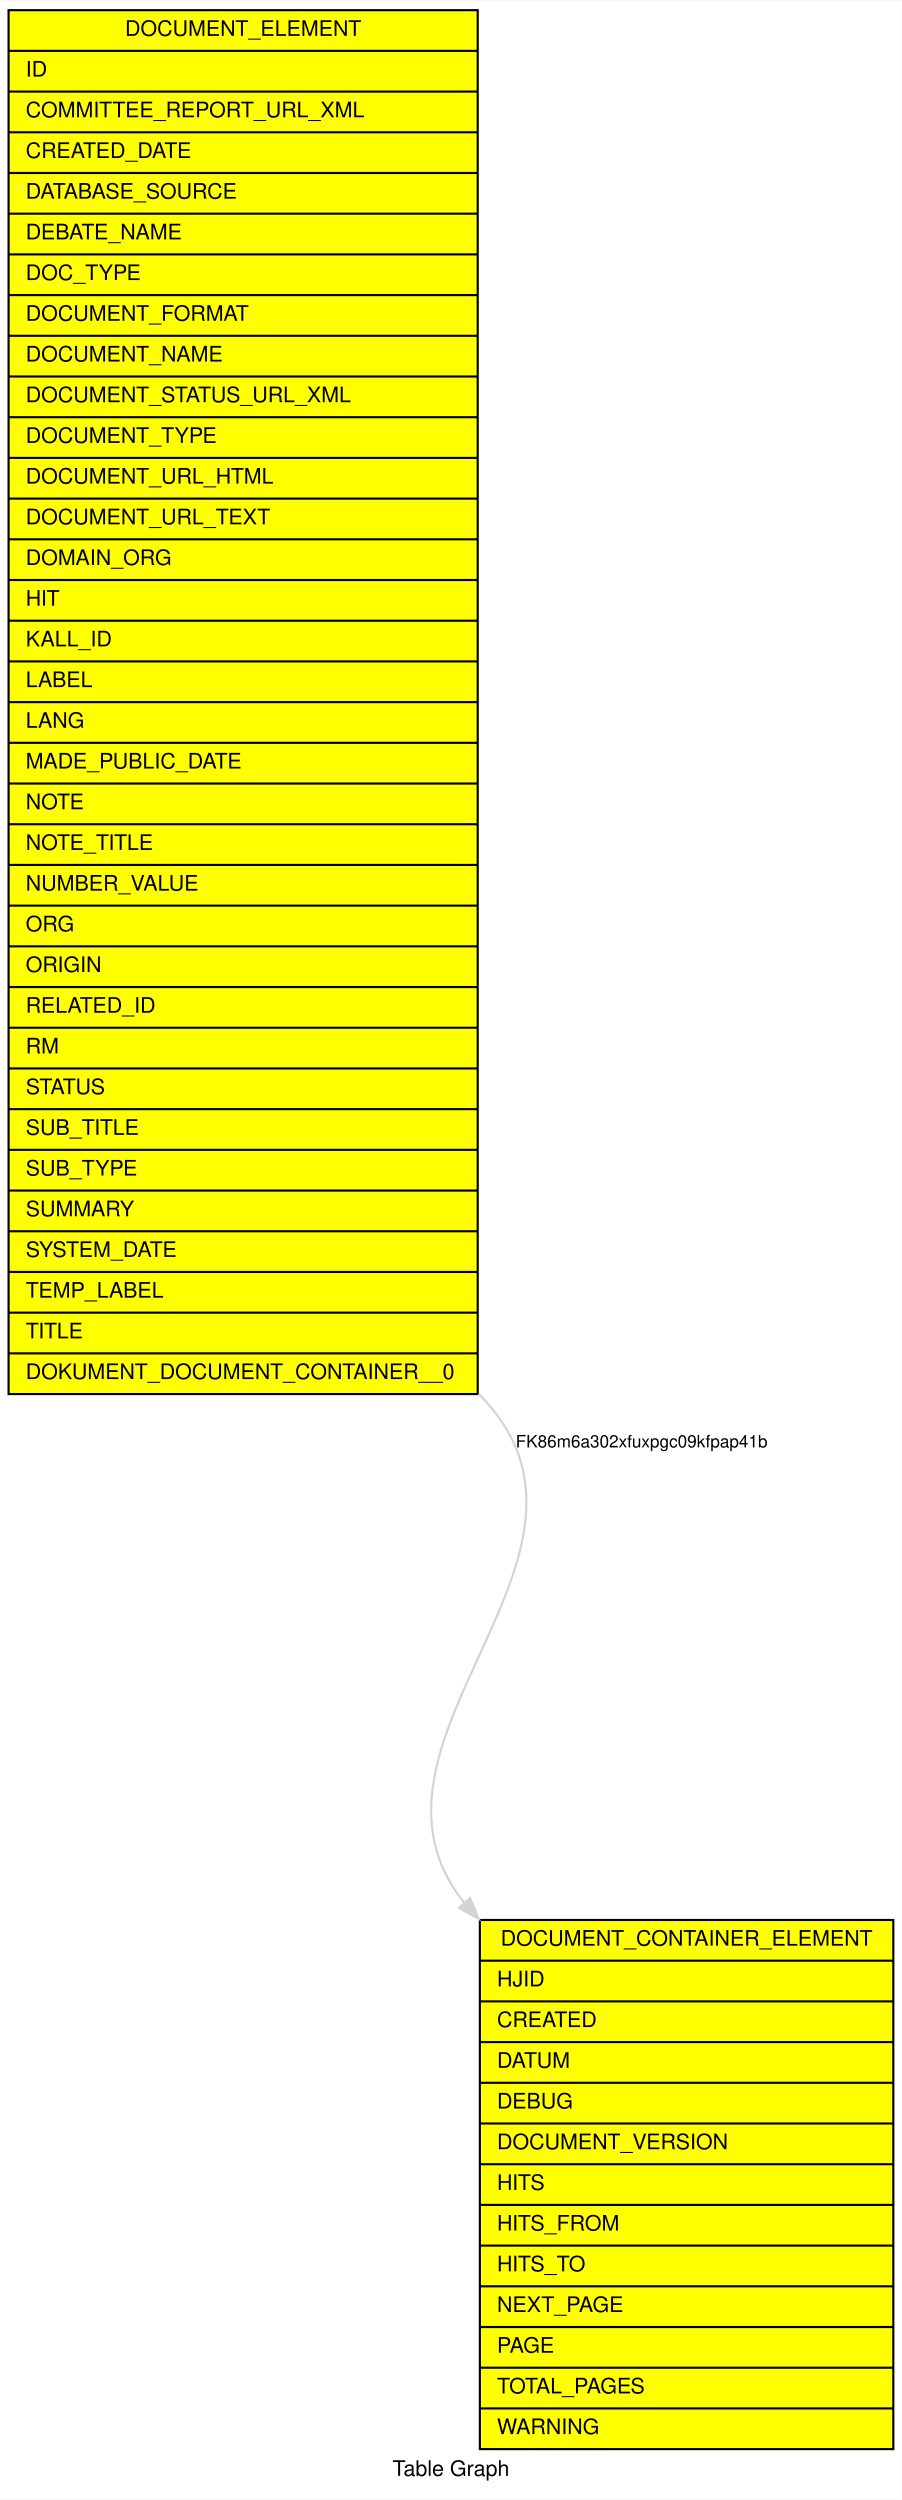
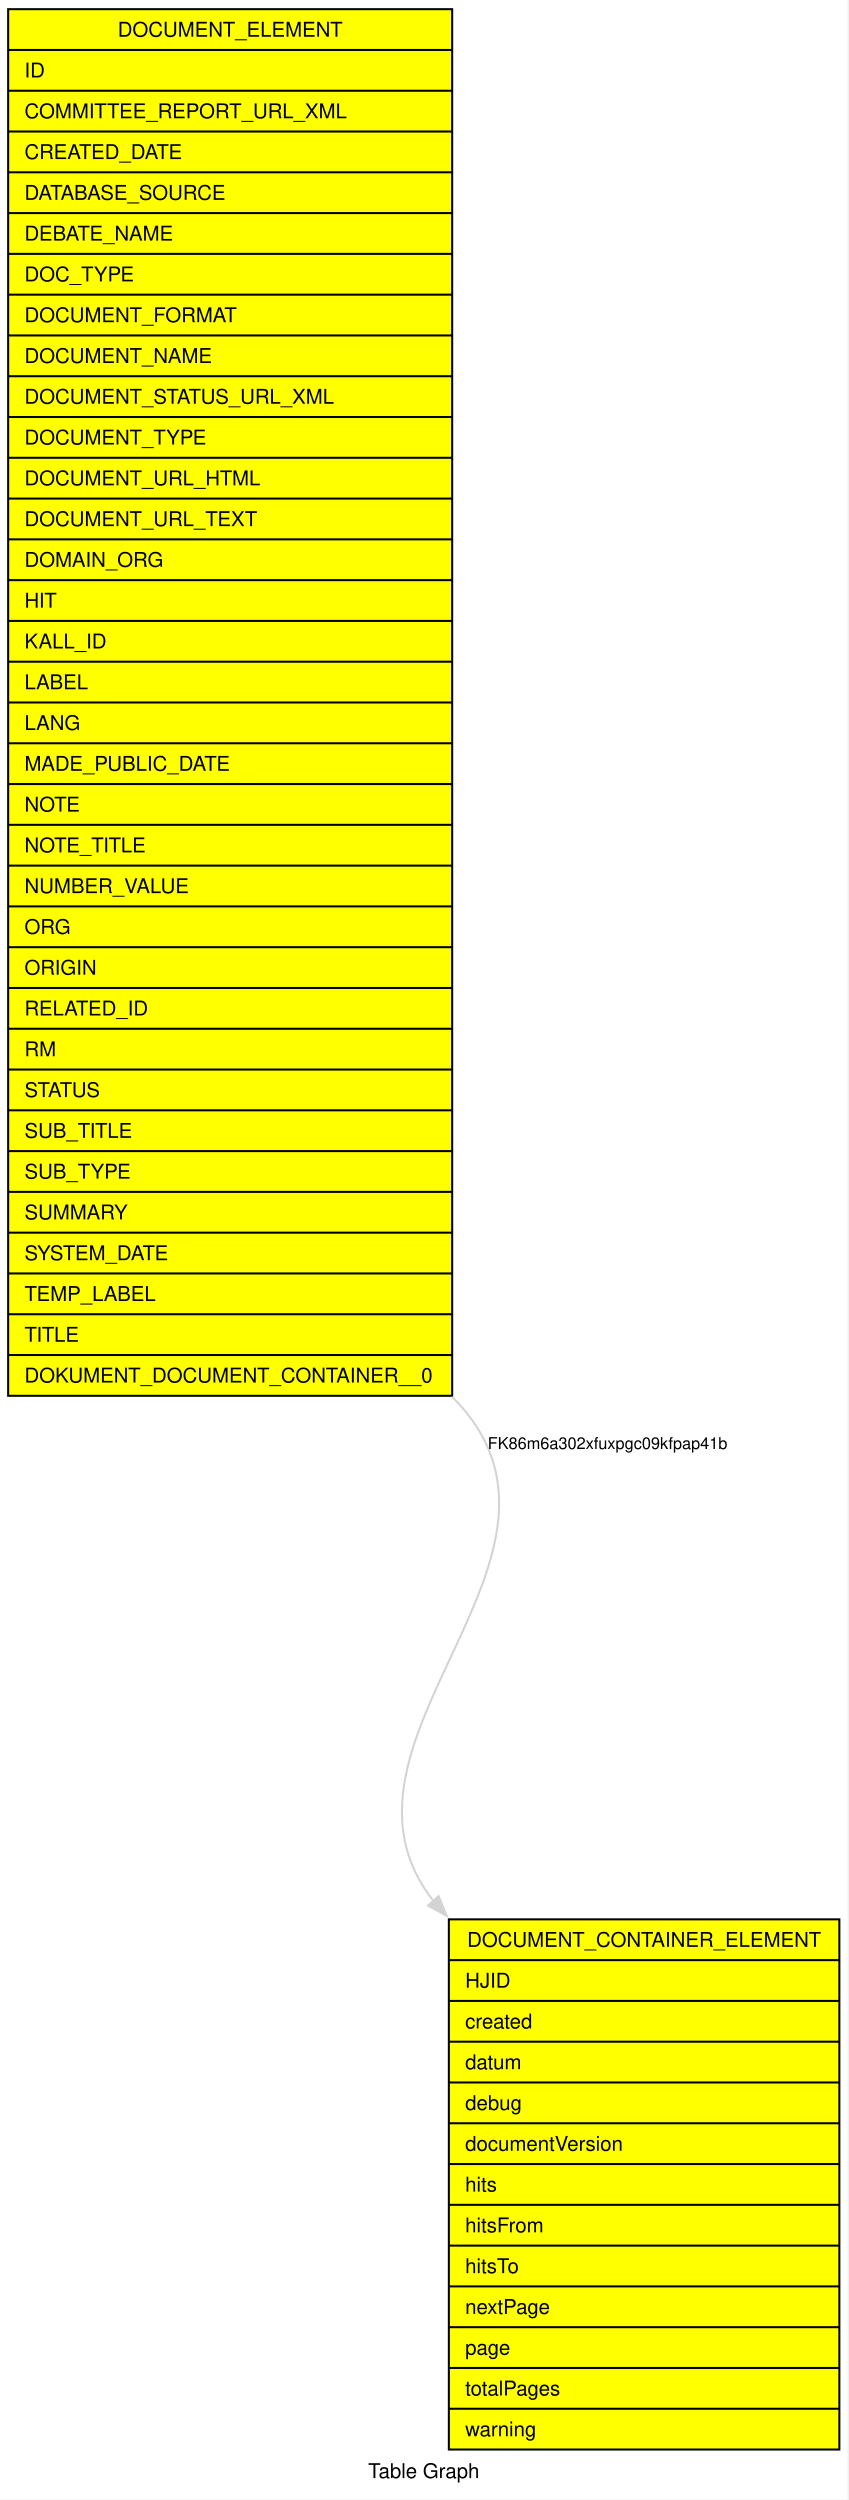
- <svg xmlns="http://www.w3.org/2000/svg" xmlns:xlink="http://www.w3.org/1999/xlink" width="421pt" height="1167pt" viewBox="0.00 0.00 421.00 1166.50">
-   <g id="graph0" class="graph" transform="scale(1 1) rotate(0) translate(4 1162.5)">
+ <svg xmlns="http://www.w3.org/2000/svg" xmlns:xlink="http://www.w3.org/1999/xlink" width="416pt" height="1226pt" viewBox="0.00 0.00 416.00 1226.00">
+   <g id="graph0" class="graph" transform="scale(1 1) rotate(0) translate(4 1221.75)">
    <g id="a_graph0">
      <a xlink:href="http://tools.hibernate.org" xlink:title="Table Graph">
-         <polygon fill="#ffffff" stroke="transparent" points="-4,4 -4,-1162.5 417,-1162.5 417,4 -4,4" />
-         <text text-anchor="middle" x="206.5" y="-7" font-family="Helvetica,sans-Serif" font-size="10.00" fill="#000000">Table Graph</text>
+         <polygon fill="white" stroke="none" points="-4,4 -4,-1221.75 411.62,-1221.75 411.62,4 -4,4" />
+         <text xml:space="preserve" text-anchor="middle" x="203.81" y="-6.5" font-family="Helvetica,sans-Serif" font-size="10.00">Table Graph</text>
      </a>
    </g>
    <g id="node1" class="node">
-       <polygon fill="#ffff00" stroke="#000000" points="220,-19.5 220,-266.5 413,-266.5 413,-19.5 220,-19.5" />
-       <text text-anchor="middle" x="316.5" y="-254.5" font-family="Helvetica,sans-Serif" font-size="10.00" fill="#000000">DOCUMENT_CONTAINER_ELEMENT</text>
-       <polyline fill="none" stroke="#000000" points="220,-247.5 413,-247.5 " />
-       <text text-anchor="start" x="228" y="-235.5" font-family="Helvetica,sans-Serif" font-size="10.00" fill="#000000">HJID</text>
-       <polyline fill="none" stroke="#000000" points="220,-228.5 413,-228.5 " />
-       <text text-anchor="start" x="228" y="-216.5" font-family="Helvetica,sans-Serif" font-size="10.00" fill="#000000">CREATED</text>
-       <polyline fill="none" stroke="#000000" points="220,-209.5 413,-209.5 " />
-       <text text-anchor="start" x="228" y="-197.5" font-family="Helvetica,sans-Serif" font-size="10.00" fill="#000000">DATUM</text>
-       <polyline fill="none" stroke="#000000" points="220,-190.5 413,-190.5 " />
-       <text text-anchor="start" x="228" y="-178.5" font-family="Helvetica,sans-Serif" font-size="10.00" fill="#000000">DEBUG</text>
-       <polyline fill="none" stroke="#000000" points="220,-171.5 413,-171.5 " />
-       <text text-anchor="start" x="228" y="-159.5" font-family="Helvetica,sans-Serif" font-size="10.00" fill="#000000">DOCUMENT_VERSION</text>
-       <polyline fill="none" stroke="#000000" points="220,-152.5 413,-152.5 " />
-       <text text-anchor="start" x="228" y="-140.5" font-family="Helvetica,sans-Serif" font-size="10.00" fill="#000000">HITS</text>
-       <polyline fill="none" stroke="#000000" points="220,-133.5 413,-133.5 " />
-       <text text-anchor="start" x="228" y="-121.5" font-family="Helvetica,sans-Serif" font-size="10.00" fill="#000000">HITS_FROM</text>
-       <polyline fill="none" stroke="#000000" points="220,-114.5 413,-114.5 " />
-       <text text-anchor="start" x="228" y="-102.5" font-family="Helvetica,sans-Serif" font-size="10.00" fill="#000000">HITS_TO</text>
-       <polyline fill="none" stroke="#000000" points="220,-95.5 413,-95.5 " />
-       <text text-anchor="start" x="228" y="-83.5" font-family="Helvetica,sans-Serif" font-size="10.00" fill="#000000">NEXT_PAGE</text>
-       <polyline fill="none" stroke="#000000" points="220,-76.5 413,-76.5 " />
-       <text text-anchor="start" x="228" y="-64.5" font-family="Helvetica,sans-Serif" font-size="10.00" fill="#000000">PAGE</text>
-       <polyline fill="none" stroke="#000000" points="220,-57.5 413,-57.5 " />
-       <text text-anchor="start" x="228" y="-45.5" font-family="Helvetica,sans-Serif" font-size="10.00" fill="#000000">TOTAL_PAGES</text>
-       <polyline fill="none" stroke="#000000" points="220,-38.5 413,-38.5 " />
-       <text text-anchor="start" x="228" y="-26.5" font-family="Helvetica,sans-Serif" font-size="10.00" fill="#000000">WARNING</text>
+       <polygon fill="yellow" stroke="black" points="216.12,-20.5 216.12,-280.5 407.62,-280.5 407.62,-20.5 216.12,-20.5" />
+       <text xml:space="preserve" text-anchor="middle" x="311.88" y="-267" font-family="Helvetica,sans-Serif" font-size="10.00">DOCUMENT_CONTAINER_ELEMENT</text>
+       <polyline fill="none" stroke="black" points="216.12,-260.5 407.62,-260.5" />
+       <text xml:space="preserve" text-anchor="start" x="224.12" y="-247" font-family="Helvetica,sans-Serif" font-size="10.00">HJID</text>
+       <polyline fill="none" stroke="black" points="216.12,-240.5 407.62,-240.5" />
+       <text xml:space="preserve" text-anchor="start" x="224.12" y="-227" font-family="Helvetica,sans-Serif" font-size="10.00">created</text>
+       <polyline fill="none" stroke="black" points="216.12,-220.5 407.62,-220.5" />
+       <text xml:space="preserve" text-anchor="start" x="224.12" y="-207" font-family="Helvetica,sans-Serif" font-size="10.00">datum</text>
+       <polyline fill="none" stroke="black" points="216.12,-200.5 407.62,-200.5" />
+       <text xml:space="preserve" text-anchor="start" x="224.12" y="-187" font-family="Helvetica,sans-Serif" font-size="10.00">debug</text>
+       <polyline fill="none" stroke="black" points="216.12,-180.5 407.62,-180.5" />
+       <text xml:space="preserve" text-anchor="start" x="224.12" y="-167" font-family="Helvetica,sans-Serif" font-size="10.00">documentVersion</text>
+       <polyline fill="none" stroke="black" points="216.12,-160.5 407.62,-160.5" />
+       <text xml:space="preserve" text-anchor="start" x="224.12" y="-147" font-family="Helvetica,sans-Serif" font-size="10.00">hits</text>
+       <polyline fill="none" stroke="black" points="216.12,-140.5 407.62,-140.5" />
+       <text xml:space="preserve" text-anchor="start" x="224.12" y="-127" font-family="Helvetica,sans-Serif" font-size="10.00">hitsFrom</text>
+       <polyline fill="none" stroke="black" points="216.12,-120.5 407.62,-120.5" />
+       <text xml:space="preserve" text-anchor="start" x="224.12" y="-107" font-family="Helvetica,sans-Serif" font-size="10.00">hitsTo</text>
+       <polyline fill="none" stroke="black" points="216.12,-100.5 407.62,-100.5" />
+       <text xml:space="preserve" text-anchor="start" x="224.12" y="-87" font-family="Helvetica,sans-Serif" font-size="10.00">nextPage</text>
+       <polyline fill="none" stroke="black" points="216.12,-80.5 407.62,-80.5" />
+       <text xml:space="preserve" text-anchor="start" x="224.12" y="-67" font-family="Helvetica,sans-Serif" font-size="10.00">page</text>
+       <polyline fill="none" stroke="black" points="216.12,-60.5 407.62,-60.5" />
+       <text xml:space="preserve" text-anchor="start" x="224.12" y="-47" font-family="Helvetica,sans-Serif" font-size="10.00">totalPages</text>
+       <polyline fill="none" stroke="black" points="216.12,-40.5 407.62,-40.5" />
+       <text xml:space="preserve" text-anchor="start" x="224.12" y="-27" font-family="Helvetica,sans-Serif" font-size="10.00">warning</text>
    </g>
    <g id="node2" class="node">
-       <polygon fill="#ffff00" stroke="#000000" points="0,-512 0,-1158 219,-1158 219,-512 0,-512" />
-       <text text-anchor="middle" x="109.5" y="-1146" font-family="Helvetica,sans-Serif" font-size="10.00" fill="#000000">DOCUMENT_ELEMENT</text>
-       <polyline fill="none" stroke="#000000" points="0,-1139 219,-1139 " />
-       <text text-anchor="start" x="8" y="-1127" font-family="Helvetica,sans-Serif" font-size="10.00" fill="#000000">ID</text>
-       <polyline fill="none" stroke="#000000" points="0,-1120 219,-1120 " />
-       <text text-anchor="start" x="8" y="-1108" font-family="Helvetica,sans-Serif" font-size="10.00" fill="#000000">COMMITTEE_REPORT_URL_XML</text>
-       <polyline fill="none" stroke="#000000" points="0,-1101 219,-1101 " />
-       <text text-anchor="start" x="8" y="-1089" font-family="Helvetica,sans-Serif" font-size="10.00" fill="#000000">CREATED_DATE</text>
-       <polyline fill="none" stroke="#000000" points="0,-1082 219,-1082 " />
-       <text text-anchor="start" x="8" y="-1070" font-family="Helvetica,sans-Serif" font-size="10.00" fill="#000000">DATABASE_SOURCE</text>
-       <polyline fill="none" stroke="#000000" points="0,-1063 219,-1063 " />
-       <text text-anchor="start" x="8" y="-1051" font-family="Helvetica,sans-Serif" font-size="10.00" fill="#000000">DEBATE_NAME</text>
-       <polyline fill="none" stroke="#000000" points="0,-1044 219,-1044 " />
-       <text text-anchor="start" x="8" y="-1032" font-family="Helvetica,sans-Serif" font-size="10.00" fill="#000000">DOC_TYPE</text>
-       <polyline fill="none" stroke="#000000" points="0,-1025 219,-1025 " />
-       <text text-anchor="start" x="8" y="-1013" font-family="Helvetica,sans-Serif" font-size="10.00" fill="#000000">DOCUMENT_FORMAT</text>
-       <polyline fill="none" stroke="#000000" points="0,-1006 219,-1006 " />
-       <text text-anchor="start" x="8" y="-994" font-family="Helvetica,sans-Serif" font-size="10.00" fill="#000000">DOCUMENT_NAME</text>
-       <polyline fill="none" stroke="#000000" points="0,-987 219,-987 " />
-       <text text-anchor="start" x="8" y="-975" font-family="Helvetica,sans-Serif" font-size="10.00" fill="#000000">DOCUMENT_STATUS_URL_XML</text>
-       <polyline fill="none" stroke="#000000" points="0,-968 219,-968 " />
-       <text text-anchor="start" x="8" y="-956" font-family="Helvetica,sans-Serif" font-size="10.00" fill="#000000">DOCUMENT_TYPE</text>
-       <polyline fill="none" stroke="#000000" points="0,-949 219,-949 " />
-       <text text-anchor="start" x="8" y="-937" font-family="Helvetica,sans-Serif" font-size="10.00" fill="#000000">DOCUMENT_URL_HTML</text>
-       <polyline fill="none" stroke="#000000" points="0,-930 219,-930 " />
-       <text text-anchor="start" x="8" y="-918" font-family="Helvetica,sans-Serif" font-size="10.00" fill="#000000">DOCUMENT_URL_TEXT</text>
-       <polyline fill="none" stroke="#000000" points="0,-911 219,-911 " />
-       <text text-anchor="start" x="8" y="-899" font-family="Helvetica,sans-Serif" font-size="10.00" fill="#000000">DOMAIN_ORG</text>
-       <polyline fill="none" stroke="#000000" points="0,-892 219,-892 " />
-       <text text-anchor="start" x="8" y="-880" font-family="Helvetica,sans-Serif" font-size="10.00" fill="#000000">HIT</text>
-       <polyline fill="none" stroke="#000000" points="0,-873 219,-873 " />
-       <text text-anchor="start" x="8" y="-861" font-family="Helvetica,sans-Serif" font-size="10.00" fill="#000000">KALL_ID</text>
-       <polyline fill="none" stroke="#000000" points="0,-854 219,-854 " />
-       <text text-anchor="start" x="8" y="-842" font-family="Helvetica,sans-Serif" font-size="10.00" fill="#000000">LABEL</text>
-       <polyline fill="none" stroke="#000000" points="0,-835 219,-835 " />
-       <text text-anchor="start" x="8" y="-823" font-family="Helvetica,sans-Serif" font-size="10.00" fill="#000000">LANG</text>
-       <polyline fill="none" stroke="#000000" points="0,-816 219,-816 " />
-       <text text-anchor="start" x="8" y="-804" font-family="Helvetica,sans-Serif" font-size="10.00" fill="#000000">MADE_PUBLIC_DATE</text>
-       <polyline fill="none" stroke="#000000" points="0,-797 219,-797 " />
-       <text text-anchor="start" x="8" y="-785" font-family="Helvetica,sans-Serif" font-size="10.00" fill="#000000">NOTE</text>
-       <polyline fill="none" stroke="#000000" points="0,-778 219,-778 " />
-       <text text-anchor="start" x="8" y="-766" font-family="Helvetica,sans-Serif" font-size="10.00" fill="#000000">NOTE_TITLE</text>
-       <polyline fill="none" stroke="#000000" points="0,-759 219,-759 " />
-       <text text-anchor="start" x="8" y="-747" font-family="Helvetica,sans-Serif" font-size="10.00" fill="#000000">NUMBER_VALUE</text>
-       <polyline fill="none" stroke="#000000" points="0,-740 219,-740 " />
-       <text text-anchor="start" x="8" y="-728" font-family="Helvetica,sans-Serif" font-size="10.00" fill="#000000">ORG</text>
-       <polyline fill="none" stroke="#000000" points="0,-721 219,-721 " />
-       <text text-anchor="start" x="8" y="-709" font-family="Helvetica,sans-Serif" font-size="10.00" fill="#000000">ORIGIN</text>
-       <polyline fill="none" stroke="#000000" points="0,-702 219,-702 " />
-       <text text-anchor="start" x="8" y="-690" font-family="Helvetica,sans-Serif" font-size="10.00" fill="#000000">RELATED_ID</text>
-       <polyline fill="none" stroke="#000000" points="0,-683 219,-683 " />
-       <text text-anchor="start" x="8" y="-671" font-family="Helvetica,sans-Serif" font-size="10.00" fill="#000000">RM</text>
-       <polyline fill="none" stroke="#000000" points="0,-664 219,-664 " />
-       <text text-anchor="start" x="8" y="-652" font-family="Helvetica,sans-Serif" font-size="10.00" fill="#000000">STATUS</text>
-       <polyline fill="none" stroke="#000000" points="0,-645 219,-645 " />
-       <text text-anchor="start" x="8" y="-633" font-family="Helvetica,sans-Serif" font-size="10.00" fill="#000000">SUB_TITLE</text>
-       <polyline fill="none" stroke="#000000" points="0,-626 219,-626 " />
-       <text text-anchor="start" x="8" y="-614" font-family="Helvetica,sans-Serif" font-size="10.00" fill="#000000">SUB_TYPE</text>
-       <polyline fill="none" stroke="#000000" points="0,-607 219,-607 " />
-       <text text-anchor="start" x="8" y="-595" font-family="Helvetica,sans-Serif" font-size="10.00" fill="#000000">SUMMARY</text>
-       <polyline fill="none" stroke="#000000" points="0,-588 219,-588 " />
-       <text text-anchor="start" x="8" y="-576" font-family="Helvetica,sans-Serif" font-size="10.00" fill="#000000">SYSTEM_DATE</text>
-       <polyline fill="none" stroke="#000000" points="0,-569 219,-569 " />
-       <text text-anchor="start" x="8" y="-557" font-family="Helvetica,sans-Serif" font-size="10.00" fill="#000000">TEMP_LABEL</text>
-       <polyline fill="none" stroke="#000000" points="0,-550 219,-550 " />
-       <text text-anchor="start" x="8" y="-538" font-family="Helvetica,sans-Serif" font-size="10.00" fill="#000000">TITLE</text>
-       <polyline fill="none" stroke="#000000" points="0,-531 219,-531 " />
-       <text text-anchor="start" x="8" y="-519" font-family="Helvetica,sans-Serif" font-size="10.00" fill="#000000">DOKUMENT_DOCUMENT_CONTAINER__0</text>
+       <polygon fill="yellow" stroke="black" points="0,-537.25 0,-1217.25 217.75,-1217.25 217.75,-537.25 0,-537.25" />
+       <text xml:space="preserve" text-anchor="middle" x="108.88" y="-1203.75" font-family="Helvetica,sans-Serif" font-size="10.00">DOCUMENT_ELEMENT</text>
+       <polyline fill="none" stroke="black" points="0,-1197.25 217.75,-1197.25" />
+       <text xml:space="preserve" text-anchor="start" x="8" y="-1183.75" font-family="Helvetica,sans-Serif" font-size="10.00">ID</text>
+       <polyline fill="none" stroke="black" points="0,-1177.25 217.75,-1177.25" />
+       <text xml:space="preserve" text-anchor="start" x="8" y="-1163.75" font-family="Helvetica,sans-Serif" font-size="10.00">COMMITTEE_REPORT_URL_XML</text>
+       <polyline fill="none" stroke="black" points="0,-1157.25 217.75,-1157.25" />
+       <text xml:space="preserve" text-anchor="start" x="8" y="-1143.75" font-family="Helvetica,sans-Serif" font-size="10.00">CREATED_DATE</text>
+       <polyline fill="none" stroke="black" points="0,-1137.25 217.75,-1137.25" />
+       <text xml:space="preserve" text-anchor="start" x="8" y="-1123.75" font-family="Helvetica,sans-Serif" font-size="10.00">DATABASE_SOURCE</text>
+       <polyline fill="none" stroke="black" points="0,-1117.25 217.75,-1117.25" />
+       <text xml:space="preserve" text-anchor="start" x="8" y="-1103.75" font-family="Helvetica,sans-Serif" font-size="10.00">DEBATE_NAME</text>
+       <polyline fill="none" stroke="black" points="0,-1097.25 217.75,-1097.25" />
+       <text xml:space="preserve" text-anchor="start" x="8" y="-1083.75" font-family="Helvetica,sans-Serif" font-size="10.00">DOC_TYPE</text>
+       <polyline fill="none" stroke="black" points="0,-1077.25 217.75,-1077.25" />
+       <text xml:space="preserve" text-anchor="start" x="8" y="-1063.75" font-family="Helvetica,sans-Serif" font-size="10.00">DOCUMENT_FORMAT</text>
+       <polyline fill="none" stroke="black" points="0,-1057.25 217.75,-1057.25" />
+       <text xml:space="preserve" text-anchor="start" x="8" y="-1043.75" font-family="Helvetica,sans-Serif" font-size="10.00">DOCUMENT_NAME</text>
+       <polyline fill="none" stroke="black" points="0,-1037.25 217.75,-1037.25" />
+       <text xml:space="preserve" text-anchor="start" x="8" y="-1023.75" font-family="Helvetica,sans-Serif" font-size="10.00">DOCUMENT_STATUS_URL_XML</text>
+       <polyline fill="none" stroke="black" points="0,-1017.25 217.75,-1017.25" />
+       <text xml:space="preserve" text-anchor="start" x="8" y="-1003.75" font-family="Helvetica,sans-Serif" font-size="10.00">DOCUMENT_TYPE</text>
+       <polyline fill="none" stroke="black" points="0,-997.25 217.75,-997.25" />
+       <text xml:space="preserve" text-anchor="start" x="8" y="-983.75" font-family="Helvetica,sans-Serif" font-size="10.00">DOCUMENT_URL_HTML</text>
+       <polyline fill="none" stroke="black" points="0,-977.25 217.75,-977.25" />
+       <text xml:space="preserve" text-anchor="start" x="8" y="-963.75" font-family="Helvetica,sans-Serif" font-size="10.00">DOCUMENT_URL_TEXT</text>
+       <polyline fill="none" stroke="black" points="0,-957.25 217.75,-957.25" />
+       <text xml:space="preserve" text-anchor="start" x="8" y="-943.75" font-family="Helvetica,sans-Serif" font-size="10.00">DOMAIN_ORG</text>
+       <polyline fill="none" stroke="black" points="0,-937.25 217.75,-937.25" />
+       <text xml:space="preserve" text-anchor="start" x="8" y="-923.75" font-family="Helvetica,sans-Serif" font-size="10.00">HIT</text>
+       <polyline fill="none" stroke="black" points="0,-917.25 217.75,-917.25" />
+       <text xml:space="preserve" text-anchor="start" x="8" y="-903.75" font-family="Helvetica,sans-Serif" font-size="10.00">KALL_ID</text>
+       <polyline fill="none" stroke="black" points="0,-897.25 217.75,-897.25" />
+       <text xml:space="preserve" text-anchor="start" x="8" y="-883.75" font-family="Helvetica,sans-Serif" font-size="10.00">LABEL</text>
+       <polyline fill="none" stroke="black" points="0,-877.25 217.75,-877.25" />
+       <text xml:space="preserve" text-anchor="start" x="8" y="-863.75" font-family="Helvetica,sans-Serif" font-size="10.00">LANG</text>
+       <polyline fill="none" stroke="black" points="0,-857.25 217.75,-857.25" />
+       <text xml:space="preserve" text-anchor="start" x="8" y="-843.75" font-family="Helvetica,sans-Serif" font-size="10.00">MADE_PUBLIC_DATE</text>
+       <polyline fill="none" stroke="black" points="0,-837.25 217.75,-837.25" />
+       <text xml:space="preserve" text-anchor="start" x="8" y="-823.75" font-family="Helvetica,sans-Serif" font-size="10.00">NOTE</text>
+       <polyline fill="none" stroke="black" points="0,-817.25 217.75,-817.25" />
+       <text xml:space="preserve" text-anchor="start" x="8" y="-803.75" font-family="Helvetica,sans-Serif" font-size="10.00">NOTE_TITLE</text>
+       <polyline fill="none" stroke="black" points="0,-797.25 217.75,-797.25" />
+       <text xml:space="preserve" text-anchor="start" x="8" y="-783.75" font-family="Helvetica,sans-Serif" font-size="10.00">NUMBER_VALUE</text>
+       <polyline fill="none" stroke="black" points="0,-777.25 217.75,-777.25" />
+       <text xml:space="preserve" text-anchor="start" x="8" y="-763.75" font-family="Helvetica,sans-Serif" font-size="10.00">ORG</text>
+       <polyline fill="none" stroke="black" points="0,-757.25 217.75,-757.25" />
+       <text xml:space="preserve" text-anchor="start" x="8" y="-743.75" font-family="Helvetica,sans-Serif" font-size="10.00">ORIGIN</text>
+       <polyline fill="none" stroke="black" points="0,-737.25 217.75,-737.25" />
+       <text xml:space="preserve" text-anchor="start" x="8" y="-723.75" font-family="Helvetica,sans-Serif" font-size="10.00">RELATED_ID</text>
+       <polyline fill="none" stroke="black" points="0,-717.25 217.75,-717.25" />
+       <text xml:space="preserve" text-anchor="start" x="8" y="-703.75" font-family="Helvetica,sans-Serif" font-size="10.00">RM</text>
+       <polyline fill="none" stroke="black" points="0,-697.25 217.75,-697.25" />
+       <text xml:space="preserve" text-anchor="start" x="8" y="-683.75" font-family="Helvetica,sans-Serif" font-size="10.00">STATUS</text>
+       <polyline fill="none" stroke="black" points="0,-677.25 217.75,-677.25" />
+       <text xml:space="preserve" text-anchor="start" x="8" y="-663.75" font-family="Helvetica,sans-Serif" font-size="10.00">SUB_TITLE</text>
+       <polyline fill="none" stroke="black" points="0,-657.25 217.75,-657.25" />
+       <text xml:space="preserve" text-anchor="start" x="8" y="-643.75" font-family="Helvetica,sans-Serif" font-size="10.00">SUB_TYPE</text>
+       <polyline fill="none" stroke="black" points="0,-637.25 217.75,-637.25" />
+       <text xml:space="preserve" text-anchor="start" x="8" y="-623.75" font-family="Helvetica,sans-Serif" font-size="10.00">SUMMARY</text>
+       <polyline fill="none" stroke="black" points="0,-617.25 217.75,-617.25" />
+       <text xml:space="preserve" text-anchor="start" x="8" y="-603.75" font-family="Helvetica,sans-Serif" font-size="10.00">SYSTEM_DATE</text>
+       <polyline fill="none" stroke="black" points="0,-597.25 217.75,-597.25" />
+       <text xml:space="preserve" text-anchor="start" x="8" y="-583.75" font-family="Helvetica,sans-Serif" font-size="10.00">TEMP_LABEL</text>
+       <polyline fill="none" stroke="black" points="0,-577.25 217.75,-577.25" />
+       <text xml:space="preserve" text-anchor="start" x="8" y="-563.75" font-family="Helvetica,sans-Serif" font-size="10.00">TITLE</text>
+       <polyline fill="none" stroke="black" points="0,-557.25 217.75,-557.25" />
+       <text xml:space="preserve" text-anchor="start" x="8" y="-543.75" font-family="Helvetica,sans-Serif" font-size="10.00">DOKUMENT_DOCUMENT_CONTAINER__0</text>
    </g>
    <g id="edge1" class="edge">
-       <path fill="none" stroke="#d3d3d3" d="M219.5,-512C293.94,-437.56 152.475,-350.024 212.577,-274.715" />
-       <polygon fill="#d3d3d3" stroke="#d3d3d3" points="215.427,-276.781 219.5,-267 210.216,-272.106 215.427,-276.781" />
-       <text text-anchor="middle" x="295.5" y="-487.1" font-family="Helvetica,sans-Serif" font-size="8.00" fill="#000000">FK86m6a302xfuxpgc09kfpap41b</text>
+       <path fill="none" stroke="lightgrey" d="M217.75,-536.75C295.3,-459.2 146.87,-368.04 208.53,-289.53" />
+       <polygon fill="lightgrey" stroke="lightgrey" points="211.08,-291.93 215.12,-282.13 205.85,-287.27 211.08,-291.93" />
+       <text xml:space="preserve" text-anchor="middle" x="293.94" y="-511.15" font-family="Helvetica,sans-Serif" font-size="8.00">FK86m6a302xfuxpgc09kfpap41b</text>
    </g>
  </g>
</svg>
